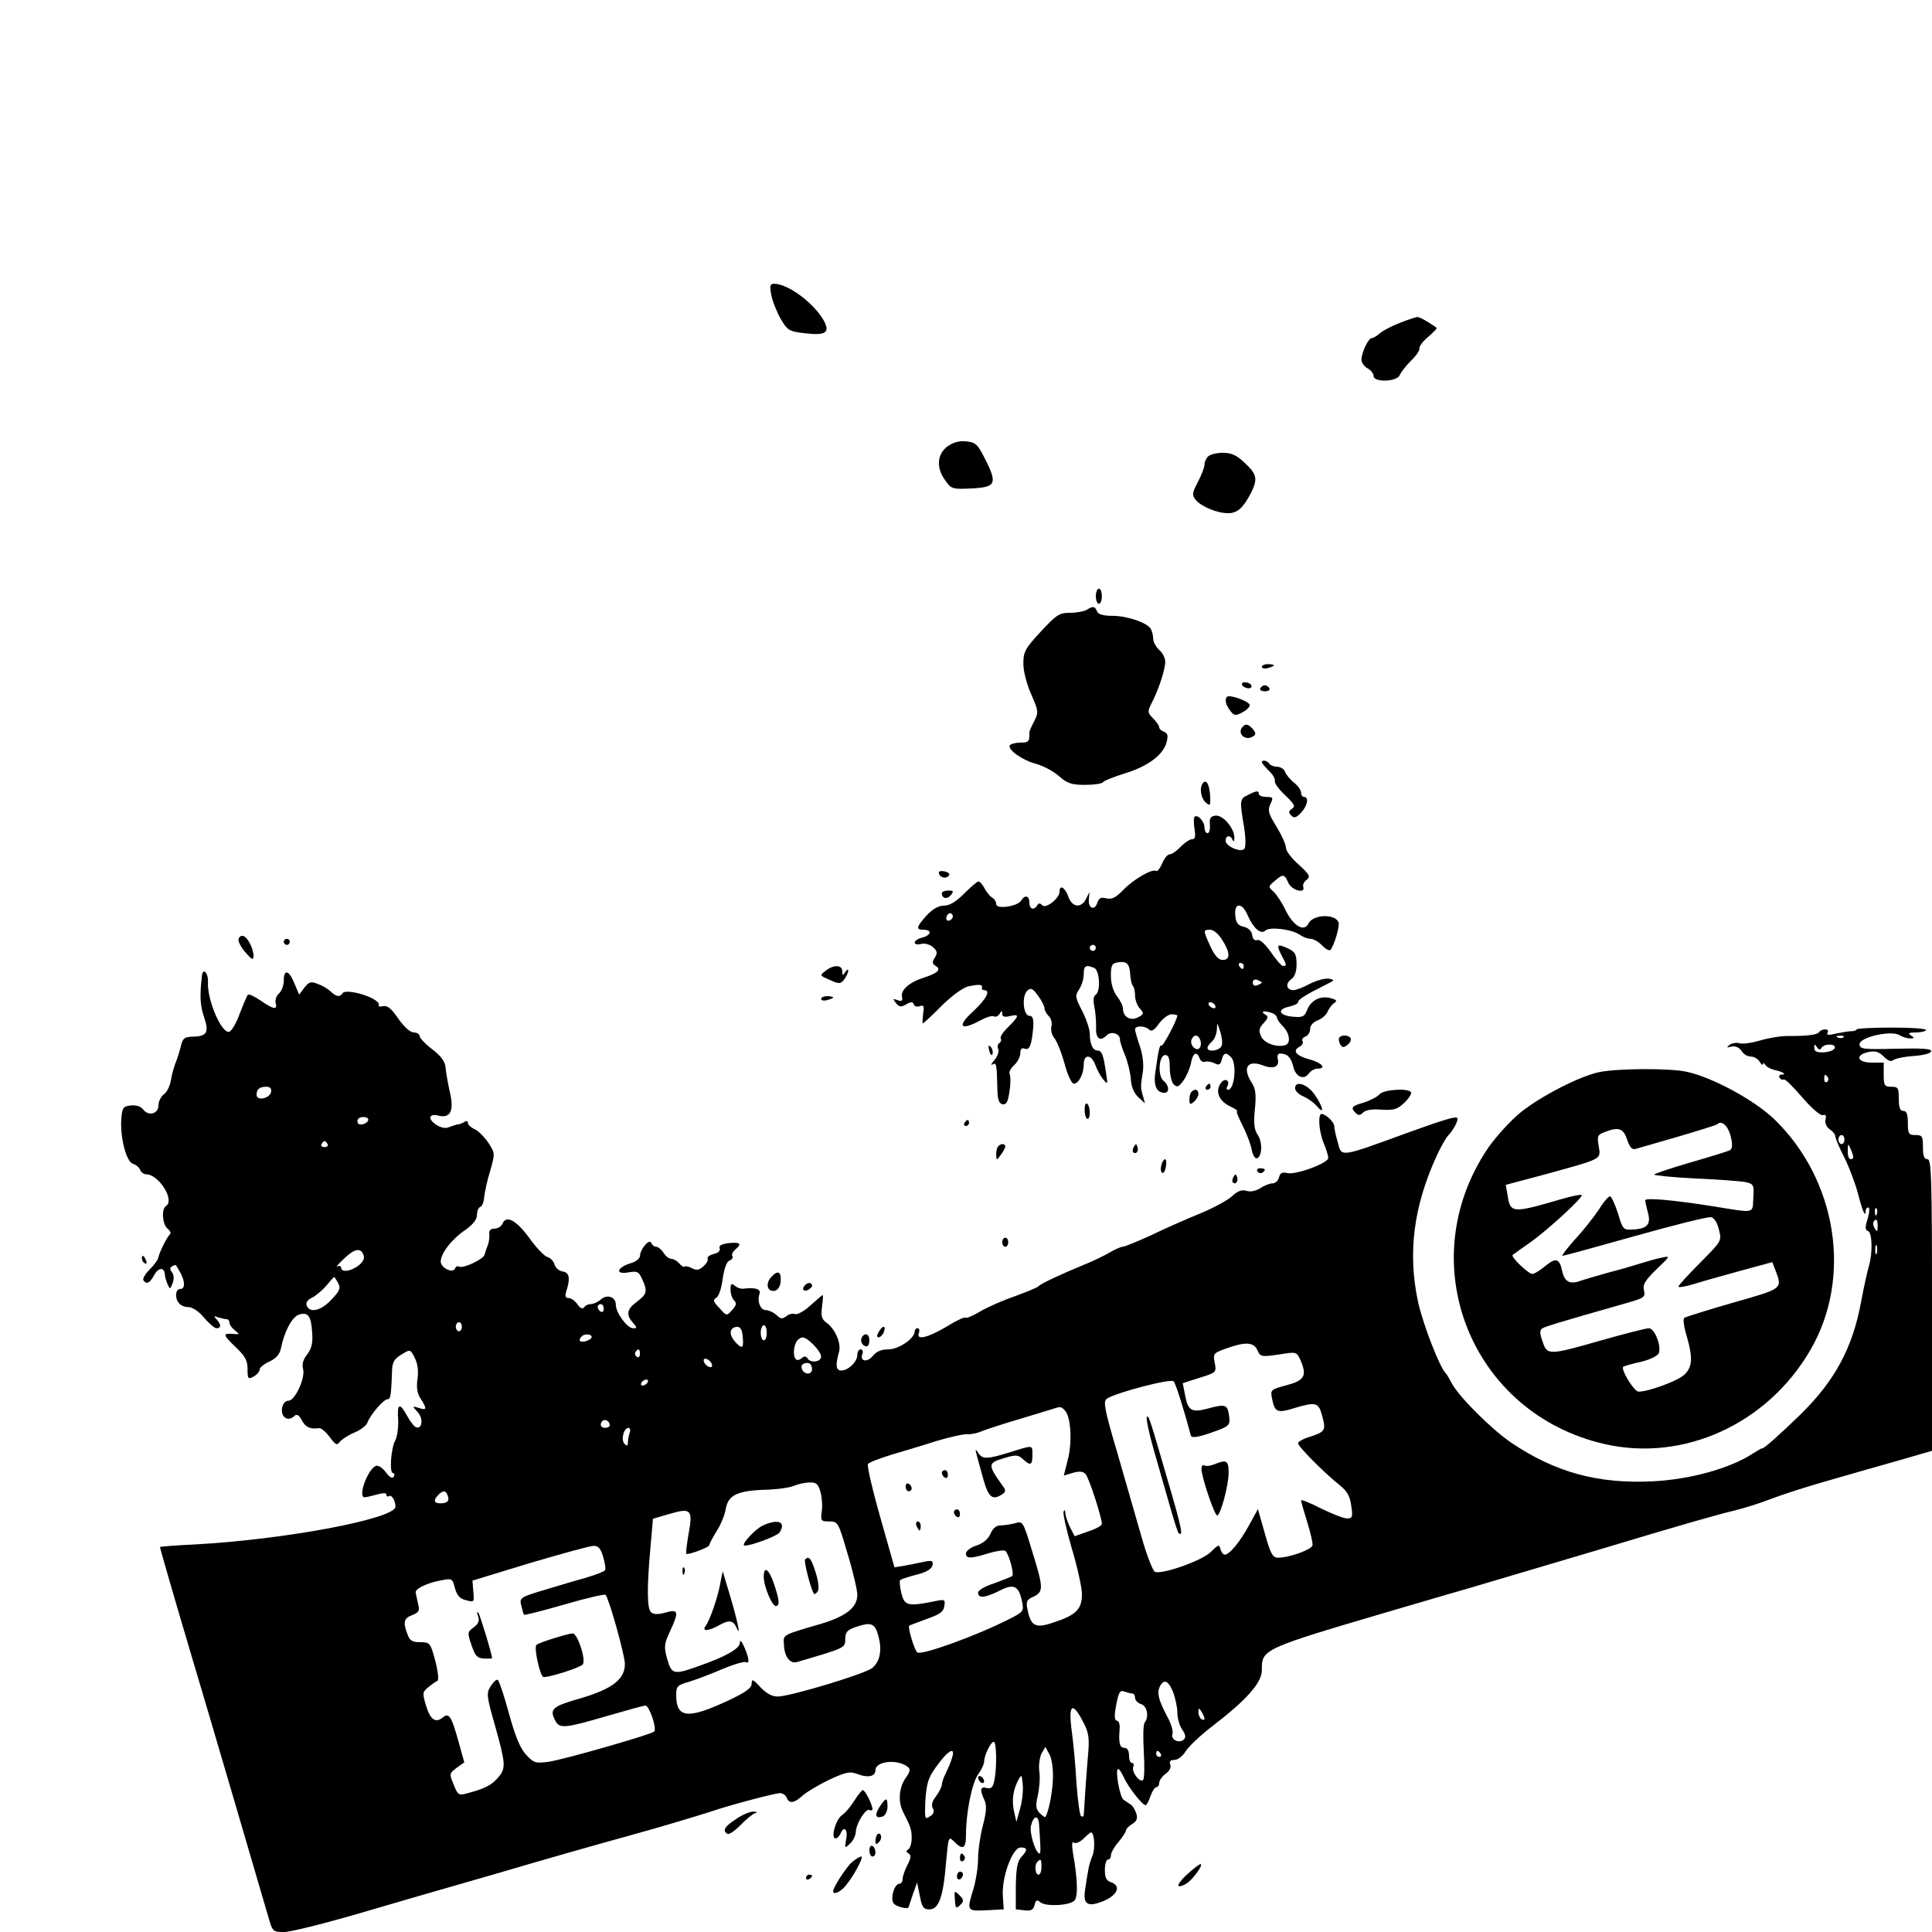
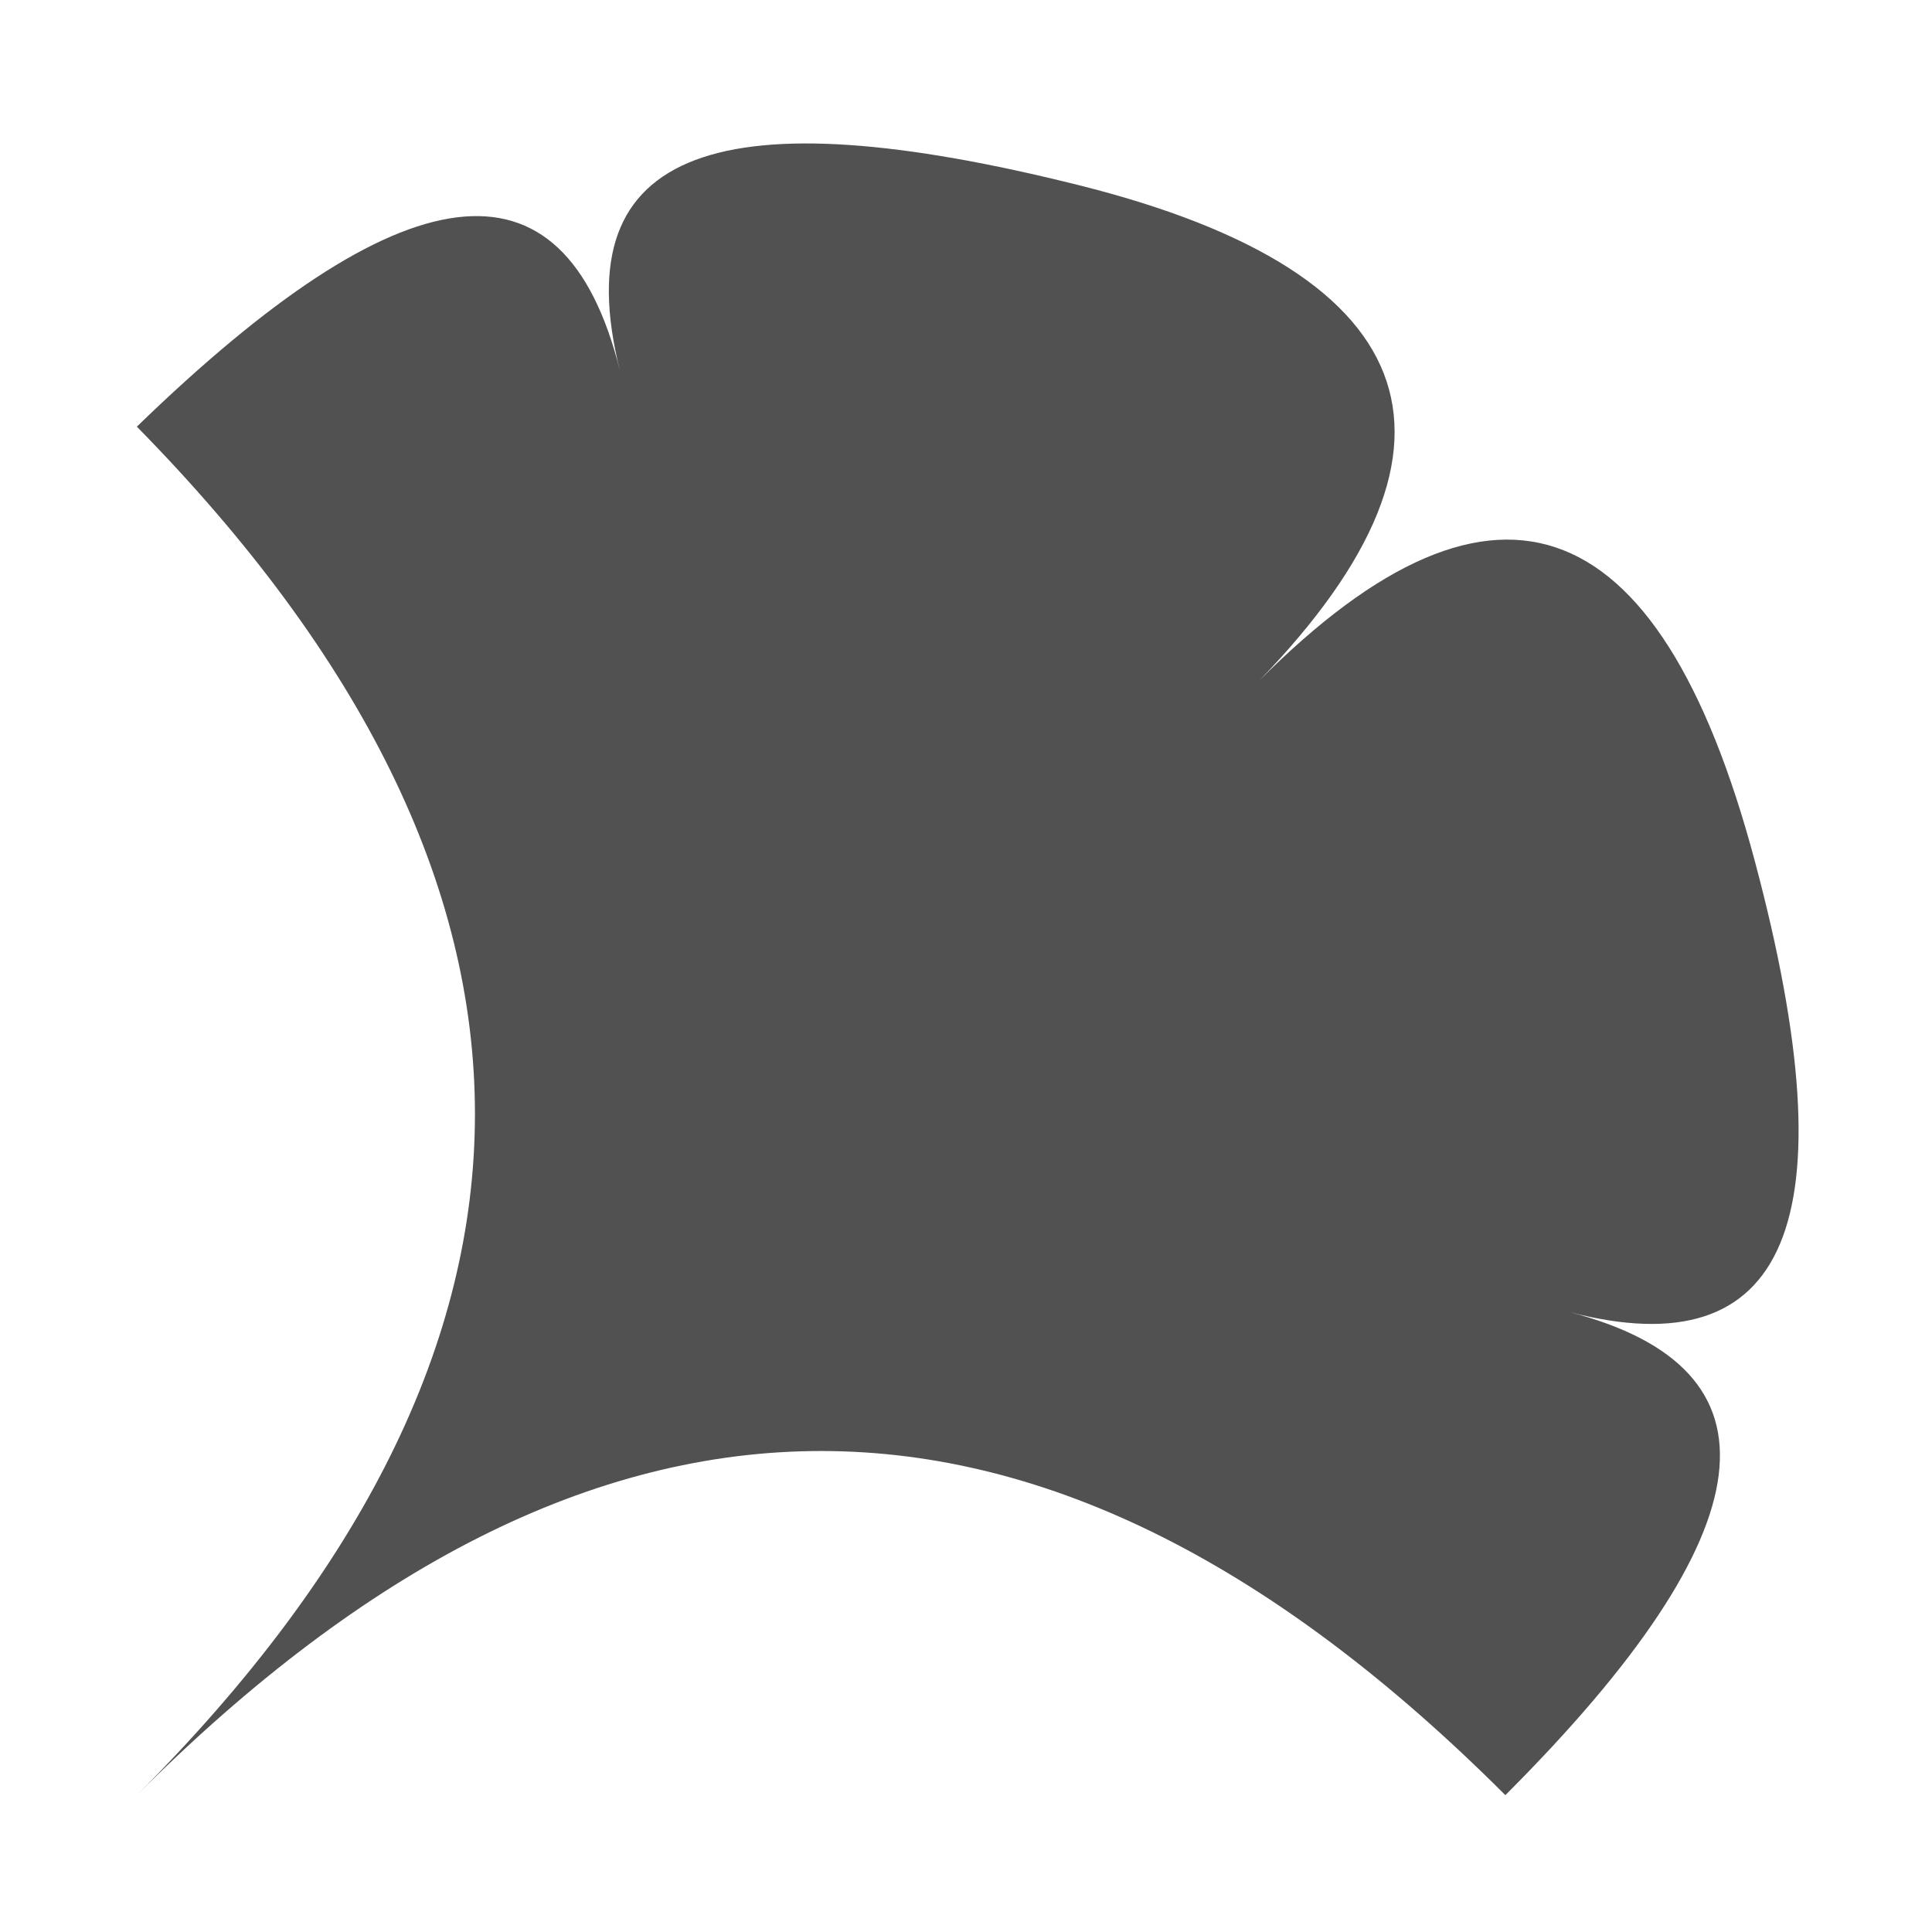
- <svg xmlns="http://www.w3.org/2000/svg" version="1.0" width="640pt" height="640pt" viewBox="0 0 640 640" preserveAspectRatio="xMidYMid meet">
-   <g transform="translate(0,640) scale(0.1,-0.1)" fill="#000000" stroke="none">
-     <path d="M2555 5423 c4 -21 18 -56 31 -79 23 -39 28 -42 81 -48 67 -8 83 2 63 40 -32 59 -119 124 -166 124 -13 0 -15 -7 -9 -37z" />
-     <path d="M4636 5330 c-26 -10 -56 -26 -65 -34 -10 -9 -22 -16 -27 -16 -11 0 -34 -48 -34 -72 0 -9 9 -22 20 -28 11 -6 20 -17 20 -25 0 -23 79 -20 87 3 4 9 20 30 37 47 17 16 30 35 28 41 -1 7 12 24 29 38 17 15 30 28 28 30 -24 18 -56 36 -64 36 -5 -1 -32 -9 -59 -20z" />
-     <path d="M3137 4920 c-33 -26 -36 -70 -6 -111 20 -29 24 -30 87 -27 81 4 87 15 45 98 -25 50 -32 55 -64 58 -24 2 -43 -4 -62 -18z" />
-     <path d="M4002 4888 c-7 -7 -12 -19 -12 -27 0 -9 -10 -35 -22 -58 -19 -36 -20 -43 -7 -59 18 -22 71 -44 107 -44 31 0 50 17 76 67 23 46 20 62 -20 99 -27 26 -44 34 -73 34 -20 0 -42 -5 -49 -12z" />
-     <path d="M3630 4425 c0 -14 5 -25 10 -25 6 0 10 11 10 25 0 14 -4 25 -10 25 -5 0 -10 -11 -10 -25z" />
-     <path d="M3600 4380 c-8 -5 -33 -10 -55 -10 -36 0 -45 -6 -97 -62 -52 -56 -58 -67 -58 -106 0 -26 11 -68 26 -102 24 -55 25 -59 10 -89 -9 -17 -16 -33 -16 -36 1 -31 -2 -35 -29 -35 -17 0 -32 -4 -36 -9 -8 -14 42 -50 89 -62 22 -6 56 -24 74 -40 27 -24 41 -29 87 -29 29 0 56 4 59 9 3 5 37 18 75 30 75 23 126 62 136 104 5 20 3 28 -9 33 -9 3 -16 10 -16 15 0 5 -9 18 -20 29 -19 19 -19 23 -6 49 23 43 46 113 46 139 0 12 -9 30 -20 39 -11 10 -20 27 -20 38 0 11 -4 25 -8 32 -13 21 -79 43 -127 43 -31 0 -47 5 -51 15 -7 17 -13 18 -34 5z" />
-     <path d="M4180 4191 c0 -5 9 -7 20 -4 11 3 20 7 20 9 0 2 -9 4 -20 4 -11 0 -20 -4 -20 -9z" />
-     <path d="M4115 4130 c3 -5 13 -10 21 -10 8 0 12 5 9 10 -3 6 -13 10 -21 10 -8 0 -12 -4 -9 -10z" />
-     <path d="M4175 4120 c-3 -5 3 -10 15 -10 12 0 18 5 15 10 -3 6 -10 10 -15 10 -5 0 -12 -4 -15 -10z" />
-     <path d="M4065 4092 c-9 -9 -5 -26 10 -46 13 -17 18 -18 40 -6 14 7 25 18 25 24 0 12 -66 36 -75 28z" />
-     <path d="M4117 3993 c-21 -21 7 -49 33 -33 11 7 11 11 1 24 -15 17 -24 20 -34 9z" />
-     <path d="M4180 3875 c0 -3 11 -16 23 -28 13 -12 22 -27 20 -34 -2 -6 13 -28 34 -47 31 -30 35 -37 23 -45 -12 -8 -12 -13 -2 -23 9 -9 16 -7 32 10 21 22 27 52 10 52 -5 0 -10 6 -10 14 0 8 -10 23 -23 33 -13 10 -26 26 -30 36 -3 9 -15 17 -26 17 -11 0 -23 5 -26 10 -7 11 -25 14 -25 5z" />
-     <path d="M3985 3806 c-13 -15 -7 -52 11 -66 12 -10 14 -8 13 16 -1 42 -12 65 -24 50z" />
-     <path d="M4133 3766 c-26 -12 -27 -17 -12 -105 6 -37 6 -68 1 -73 -13 -13 -62 9 -62 27 0 18 16 20 23 3 3 -8 6 -5 6 5 2 31 -38 79 -63 75 -16 -2 -20 -9 -18 -30 1 -16 -2 -28 -8 -28 -5 0 -10 8 -10 19 0 20 -23 45 -33 35 -3 -3 -3 -21 0 -40 4 -25 2 -34 -8 -34 -8 0 -25 -12 -38 -25 -13 -14 -29 -25 -36 -25 -7 0 -18 -13 -25 -30 -7 -16 -16 -28 -20 -25 -13 8 -74 -27 -108 -62 -26 -27 -39 -33 -57 -29 -18 5 -25 1 -30 -15 -9 -27 -31 -18 -28 12 l2 24 -11 -22 c-16 -33 -47 -29 -59 7 -11 30 -29 41 -29 17 0 -23 -45 -58 -57 -46 -8 8 -13 8 -17 0 -11 -18 -26 -13 -26 9 0 23 -15 27 -27 7 -12 -20 -83 -30 -83 -12 0 8 -6 18 -14 22 -7 4 -18 18 -25 31 -6 12 -15 22 -20 22 -4 0 -25 -18 -47 -40 -27 -27 -48 -40 -67 -40 -18 0 -37 -11 -57 -32 -35 -39 -37 -48 -10 -48 28 0 25 -18 -5 -26 -14 -3 -25 -11 -25 -16 0 -6 9 -8 21 -5 11 3 29 -1 39 -10 15 -13 16 -20 7 -35 -10 -15 -9 -21 3 -28 19 -12 6 -24 -41 -39 -47 -15 -76 -41 -71 -63 3 -14 -1 -16 -15 -11 -16 6 -16 5 -5 -10 11 -13 17 -14 34 -4 16 9 22 9 25 0 2 -7 11 -9 20 -6 13 5 15 0 11 -25 -2 -18 -3 -32 -1 -32 2 0 31 26 63 59 36 35 72 61 90 64 34 7 46 6 43 -5 -2 -5 2 -8 7 -8 23 0 7 -30 -37 -71 -54 -49 -42 -65 23 -30 20 11 41 18 47 14 5 -3 13 1 18 8 7 12 9 12 9 0 0 -9 8 -11 25 -7 33 8 32 1 -5 -36 -17 -16 -28 -33 -25 -38 3 -5 1 -11 -4 -15 -6 -3 -8 -12 -4 -21 3 -8 -3 -24 -13 -36 -11 -12 -13 -18 -6 -14 13 8 14 0 16 -84 1 -33 5 -45 17 -48 13 -2 18 8 23 42 4 25 4 51 1 57 -4 6 2 19 14 30 12 11 21 29 21 40 0 15 5 19 15 15 16 -6 23 14 28 74 1 25 -2 35 -13 35 -21 0 -26 68 -6 84 11 10 18 6 35 -18 12 -16 21 -34 21 -41 0 -6 6 -18 14 -26 8 -7 12 -23 9 -34 -3 -11 1 -28 9 -38 8 -9 24 -47 34 -84 10 -38 24 -68 31 -68 16 0 33 32 33 64 0 35 25 34 38 -1 6 -16 17 -37 26 -48 16 -19 16 -18 10 20 -9 62 -14 75 -29 75 -15 0 -25 22 -25 56 0 14 -11 47 -25 75 -24 46 -24 51 -10 72 8 12 15 34 15 49 0 29 6 33 34 22 19 -7 23 -79 5 -90 -7 -4 -8 -18 -4 -38 4 -17 6 -48 6 -68 -2 -39 13 -50 36 -27 14 14 43 5 43 -14 0 -8 8 -32 17 -53 9 -22 17 -56 19 -78 1 -25 10 -46 24 -60 l23 -21 -7 25 c-8 28 -8 31 0 81 3 22 0 54 -10 83 -9 26 -16 51 -16 56 0 13 33 13 47 -1 7 -7 17 -2 32 20 13 17 31 31 42 31 10 0 19 -2 19 -4 0 -14 -48 -105 -53 -100 -5 6 -10 -16 -21 -97 -4 -37 7 -59 31 -59 18 0 16 25 -3 40 -20 17 -15 85 6 85 11 0 15 -11 15 -42 0 -23 6 -48 13 -55 11 -11 16 -9 32 12 10 14 21 39 25 57 6 35 19 43 29 17 3 -9 12 -14 19 -11 6 2 20 0 30 -5 15 -8 20 -5 24 11 6 24 14 26 31 9 20 -20 12 -108 -10 -108 -5 0 -6 5 -3 10 12 20 -7 32 -21 12 -19 -27 -7 -58 29 -76 18 -9 29 -16 25 -16 -4 0 4 -21 17 -46 13 -25 27 -61 31 -80 3 -19 11 -33 18 -31 17 6 19 54 2 78 -11 17 -14 37 -9 85 5 49 2 69 -11 88 -31 49 -14 76 37 57 35 -14 56 -5 50 20 -3 12 0 19 8 19 23 0 36 -13 43 -43 8 -34 34 -46 51 -24 7 10 20 17 29 17 31 0 16 19 -24 30 -46 12 -60 29 -36 42 9 5 14 13 11 19 -4 5 1 12 9 15 9 3 16 15 16 25 0 12 10 23 25 29 14 5 28 18 32 27 4 10 13 23 21 29 13 9 11 12 -12 18 -33 8 -64 -8 -76 -40 -9 -22 -15 -25 -47 -22 -46 4 -54 24 -14 33 17 4 31 10 31 15 0 9 24 24 90 57 32 16 33 17 12 21 -13 2 -41 -6 -63 -17 -22 -12 -46 -21 -54 -21 -23 0 -28 21 -9 35 13 9 19 25 19 51 0 33 -5 41 -28 52 -36 17 -40 13 -22 -22 18 -33 18 -36 5 -36 -5 0 -23 21 -40 46 -19 27 -37 43 -45 40 -9 -3 -15 3 -17 17 -2 13 -12 23 -28 27 -19 4 -26 13 -28 38 -4 43 23 43 41 0 18 -42 44 -65 58 -51 14 14 87 5 114 -13 11 -8 27 -14 37 -14 9 0 26 -10 38 -22 11 -12 23 -18 27 -15 12 13 32 79 27 92 -12 29 -86 26 -100 -5 -14 -28 -49 -8 -75 44 -12 26 -31 54 -41 63 -17 15 -17 17 4 34 28 25 33 24 46 -6 12 -25 58 -37 49 -12 -2 6 3 17 12 23 13 10 9 17 -27 50 -23 20 -42 45 -42 55 0 11 -14 42 -31 70 -27 43 -30 54 -21 75 11 22 9 24 -13 24 -14 0 -25 5 -25 10 0 12 -8 11 -37 -4z m-978 -407 c-10 -15 -25 -10 -19 6 4 8 10 12 15 9 5 -3 7 -10 4 -15z m894 -73 c27 -42 27 -66 1 -66 -13 0 -26 14 -40 44 -25 55 -25 56 -1 56 11 0 28 -14 40 -34z m-419 -26 c0 -5 -4 -10 -10 -10 -5 0 -10 5 -10 10 0 6 5 10 10 10 6 0 10 -4 10 -10z m114 -88 c1 -17 5 -34 9 -38 4 -4 7 -19 7 -32 0 -14 7 -33 16 -43 14 -16 14 -18 -6 -29 -25 -13 -50 1 -50 29 0 9 -9 27 -20 41 -12 16 -20 41 -20 67 0 35 3 42 23 45 29 5 39 -4 41 -40z m376 28 c0 -5 -2 -10 -4 -10 -3 0 -8 5 -11 10 -3 6 -1 10 4 10 6 0 11 -4 11 -10z m60 -55 c0 -2 -7 -5 -15 -9 -9 -3 -15 0 -15 9 0 9 6 12 15 9 8 -4 15 -7 15 -9z m-155 -75 c3 -5 2 -10 -4 -10 -5 0 -13 5 -16 10 -3 6 -2 10 4 10 5 0 13 -4 16 -10z m189 -26 c9 -3 16 -10 16 -15 0 -5 9 -18 20 -29 22 -22 27 -56 8 -62 -27 -9 -70 6 -80 28 -9 19 -8 28 8 45 16 17 16 22 4 29 -17 11 0 13 24 4z m-167 -108 c-7 -17 -47 -23 -47 -7 0 5 7 14 15 21 8 7 15 24 16 39 1 25 1 25 11 -6 6 -18 8 -39 5 -47z m-71 19 c3 -8 3 -19 -1 -25 -10 -16 -35 7 -28 26 7 18 22 18 29 -1z" />
-     <path d="M3110 3510 c0 -15 21 -23 32 -12 6 6 2 11 -11 15 -12 3 -21 1 -21 -3z" />
-     <path d="M3120 3441 c0 -18 18 -21 30 -6 10 13 9 15 -9 15 -11 0 -21 -4 -21 -9z" />
-     <path d="M790 3286 c0 -8 11 -28 25 -43 19 -22 24 -24 25 -11 0 27 -22 68 -37 68 -7 0 -13 -6 -13 -14z" />
-     <path d="M940 3280 c0 -5 5 -10 10 -10 6 0 10 5 10 10 0 6 -4 10 -10 10 -5 0 -10 -4 -10 -10z" />
-     <path d="M2736 3185 c-22 -17 -22 -16 19 -34 25 -11 31 -10 42 5 7 10 13 23 13 28 0 6 -5 4 -10 -4 -8 -13 -10 -12 -10 3 0 21 -28 22 -54 2z" />
-     <path d="M669 3168 c-8 -68 -6 -99 7 -137 17 -51 10 -64 -37 -65 -29 -1 -34 -5 -41 -36 -5 -19 -13 -44 -18 -55 -4 -11 -11 -35 -14 -54 -3 -19 -14 -40 -23 -46 -10 -7 -18 -24 -18 -36 0 -29 -33 -38 -51 -14 -8 10 -23 15 -41 13 -25 -3 -28 -7 -31 -43 -5 -60 16 -143 38 -150 10 -3 21 -12 24 -20 3 -8 12 -15 20 -15 42 0 96 -86 66 -105 -16 -10 -12 -61 5 -75 9 -7 12 -16 8 -19 -9 -7 -35 -59 -39 -78 -1 -7 -14 -24 -28 -38 -15 -15 -24 -31 -21 -36 10 -15 21 -10 35 16 14 26 34 29 36 4 0 -8 5 -23 9 -33 8 -18 9 -18 17 4 5 14 4 27 -2 35 -8 10 -8 15 0 20 6 4 12 5 13 4 1 -2 8 -14 15 -26 16 -30 15 -53 -1 -53 -16 0 -19 -30 -4 -47 5 -7 19 -13 31 -13 13 0 35 -14 52 -35 16 -19 35 -35 41 -35 16 0 16 12 1 29 -11 11 -10 13 5 7 10 -3 23 -6 28 -6 5 0 9 -5 9 -11 0 -7 8 -18 18 -26 16 -13 16 -14 -3 -12 -38 3 -38 -1 3 -41 34 -32 42 -46 42 -75 0 -33 2 -35 20 -25 11 6 20 16 20 23 0 7 15 19 33 27 22 10 34 24 38 45 11 55 37 103 59 110 30 10 41 -4 44 -59 3 -35 -2 -53 -16 -72 -14 -17 -18 -33 -14 -49 8 -30 -27 -105 -48 -105 -17 0 -27 -25 -20 -45 7 -17 25 -20 40 -5 7 7 15 2 24 -15 12 -23 27 -30 57 -26 7 1 22 -12 35 -29 19 -26 24 -29 33 -17 6 8 27 22 48 31 20 8 40 23 44 33 9 26 54 78 67 78 10 0 12 14 15 100 1 23 9 35 31 48 29 18 29 18 44 -11 9 -18 13 -43 9 -70 -4 -29 -1 -49 11 -66 21 -33 20 -39 -6 -30 -23 7 -23 6 -4 -14 19 -22 15 -57 -6 -50 -6 2 -20 20 -30 39 -24 44 -33 40 -29 -15 1 -25 -3 -54 -9 -66 -15 -27 -21 -110 -8 -110 5 0 6 -5 2 -12 -5 -7 -13 -2 -26 15 -11 15 -25 24 -33 21 -27 -11 -61 -104 -37 -104 4 0 22 4 40 9 21 6 32 6 32 0 0 -6 4 -8 9 -5 8 6 21 -15 21 -35 0 -40 -366 -109 -662 -125 -65 -3 -118 -7 -118 -9 0 -4 52 -184 100 -345 69 -231 205 -696 258 -877 15 -52 15 -53 54 -53 21 0 136 29 256 64 119 35 226 66 237 69 11 3 108 31 215 62 173 51 293 85 455 130 70 19 214 62 250 74 61 21 212 61 229 61 9 0 19 -7 22 -15 8 -21 25 -19 54 8 14 12 53 35 88 52 55 25 67 28 93 18 34 -13 59 -8 59 13 0 30 73 38 107 11 10 -7 8 -16 -7 -37 -22 -31 -26 -79 -8 -113 25 -49 28 -58 28 -86 0 -17 -5 -33 -11 -37 -8 -5 -8 -9 1 -14 9 -6 8 -15 -4 -38 -9 -17 -16 -38 -16 -47 0 -8 -5 -15 -10 -15 -18 0 -32 -51 -19 -66 9 -11 49 -20 49 -11 0 1 7 20 14 42 l14 39 9 -44 c7 -38 12 -45 32 -45 31 0 46 42 55 157 8 85 8 86 27 67 29 -29 39 -23 39 24 0 73 20 171 40 199 11 15 20 34 20 42 0 21 22 66 32 66 9 0 11 -83 2 -128 -5 -23 -10 -28 -25 -25 -22 6 -24 -5 -8 -40 8 -17 7 -38 -5 -84 -9 -34 -16 -83 -16 -110 0 -28 -7 -72 -15 -99 -23 -75 -23 -75 43 -72 l57 3 -3 45 c-4 62 32 160 59 160 23 0 24 -8 2 -32 -13 -14 -17 -38 -18 -96 l0 -77 28 -3 c22 -3 30 1 34 17 4 18 8 19 20 9 18 -14 92 -11 111 5 14 11 12 72 -4 161 -4 27 -3 37 4 32 6 -4 20 2 32 14 11 11 22 20 24 20 11 0 15 -52 5 -77 -6 -15 -13 -37 -14 -48 -2 -11 -7 -39 -10 -62 -9 -53 8 -63 66 -38 43 20 52 49 19 60 -15 5 -20 15 -20 41 0 19 5 34 10 34 6 0 10 6 10 14 0 8 11 28 25 44 14 17 25 34 25 39 0 4 9 14 21 21 15 9 18 19 13 35 -4 12 -12 25 -18 29 -6 4 -17 11 -24 16 -13 9 -29 102 -18 102 4 0 12 -13 19 -28 13 -30 61 -92 72 -92 3 0 11 14 16 30 6 17 15 30 20 30 5 0 9 6 9 14 0 8 10 22 21 30 13 9 19 21 16 30 -5 11 0 16 13 16 12 0 28 13 38 29 10 16 49 53 87 82 115 88 165 145 165 186 0 71 -2 70 450 203 96 28 204 60 240 70 60 18 290 86 435 129 265 80 389 115 440 127 33 8 87 25 120 38 33 13 119 41 190 61 72 21 178 51 238 68 l107 31 0 483 c0 423 -2 483 -15 483 -11 0 -15 11 -15 40 0 36 -2 40 -25 40 -22 0 -25 4 -25 40 0 29 -4 40 -15 40 -11 0 -15 11 -15 40 0 36 -2 40 -25 40 -22 0 -25 4 -25 40 l0 40 -40 0 c-48 0 -56 25 -11 35 23 5 35 1 51 -15 15 -15 25 -18 33 -11 7 5 37 11 67 13 30 2 55 8 57 15 3 9 -26 11 -116 9 -110 -3 -121 -1 -121 15 0 23 104 47 132 30 10 -6 26 -11 35 -11 15 0 16 2 3 10 -11 7 -7 10 18 10 17 0 32 4 32 8 0 5 -52 8 -115 8 -63 0 -115 -3 -115 -6 0 -3 -8 -6 -17 -6 -10 0 -33 -4 -52 -8 -24 -6 -31 -5 -27 3 4 6 1 11 -8 11 -8 0 -17 -4 -20 -9 -6 -9 -38 -13 -101 -13 -22 1 -64 -6 -92 -14 -29 -9 -61 -13 -70 -10 -10 3 -25 1 -33 -5 -12 -9 -11 -10 6 -6 13 3 25 -3 33 -14 6 -11 20 -19 31 -19 10 0 24 -8 29 -17 6 -10 11 -13 11 -8 0 6 4 4 8 -3 5 -7 19 -14 32 -17 26 -5 40 -15 21 -15 -7 0 -9 -5 -6 -10 4 -6 10 -8 14 -6 4 3 31 -24 61 -59 32 -37 61 -62 69 -59 9 3 12 -2 8 -15 -2 -11 3 -24 14 -32 11 -7 19 -18 19 -24 0 -6 13 -37 29 -68 16 -32 36 -85 45 -118 15 -59 26 -85 26 -61 0 7 4 12 9 12 5 0 4 -16 -2 -37 -9 -28 -9 -37 1 -41 14 -4 16 -72 3 -116 -5 -17 -17 -70 -26 -119 -28 -152 -87 -261 -200 -372 -70 -68 -124 -116 -128 -113 -1 1 -15 -7 -32 -18 -74 -48 -206 -85 -330 -91 -181 -9 -322 29 -469 128 -66 45 -174 153 -197 197 -8 15 -16 29 -19 32 -20 18 -75 160 -92 235 -36 165 -15 322 63 490 13 28 29 56 36 63 18 19 36 53 30 59 -6 5 -44 -6 -152 -45 -242 -88 -230 -87 -244 -34 -6 20 -11 43 -11 51 0 14 -28 40 -42 41 -13 0 -9 -59 7 -97 8 -19 15 -41 15 -49 0 -17 -108 -57 -136 -50 -16 4 -23 1 -27 -14 -3 -11 -12 -20 -21 -20 -9 0 -28 -7 -41 -16 -15 -9 -32 -13 -45 -9 -16 5 -30 0 -48 -17 -15 -14 -63 -40 -107 -58 -44 -18 -117 -50 -162 -72 -46 -21 -88 -38 -94 -38 -6 0 -26 -9 -43 -19 -17 -10 -56 -29 -86 -41 -71 -29 -144 -63 -150 -71 -3 -4 -38 -18 -78 -33 -41 -14 -93 -37 -116 -51 -24 -14 -45 -23 -48 -20 -3 3 -31 -10 -63 -30 -63 -37 -101 -46 -91 -20 3 8 1 15 -4 15 -6 0 -10 -5 -10 -10 0 -24 -53 -60 -87 -60 -24 0 -40 -7 -52 -22 -19 -23 -44 -17 -34 7 3 8 0 15 -6 15 -6 0 -11 -8 -11 -18 0 -23 -30 -52 -53 -52 -18 0 -20 18 -8 60 9 29 -12 78 -42 99 -15 11 -18 22 -14 52 3 22 4 39 2 39 -1 0 -19 -15 -40 -34 -20 -19 -44 -32 -51 -29 -8 3 -21 0 -29 -7 -13 -10 -19 -10 -33 4 -10 9 -26 16 -35 16 -18 0 -30 30 -21 54 6 16 -15 22 -54 17 -8 -1 -20 3 -28 10 -11 9 -14 7 -14 -13 0 -13 5 -29 12 -36 9 -9 7 -16 -7 -32 -18 -20 -18 -20 -42 7 -21 22 -22 27 -10 34 8 5 17 31 21 63 5 34 13 56 22 60 9 3 13 10 10 15 -3 5 1 14 9 21 24 20 18 26 -21 22 -24 -3 -34 -9 -30 -17 3 -8 -5 -16 -20 -19 -14 -4 -22 -10 -20 -15 3 -5 -3 -16 -13 -25 -15 -14 -24 -15 -39 -7 -11 6 -22 8 -24 5 -3 -2 -11 2 -18 11 -7 8 -19 15 -26 15 -8 0 -19 9 -26 20 -7 11 -18 20 -25 20 -6 0 -13 6 -16 13 -6 15 -36 -21 -37 -43 0 -9 -14 -20 -32 -25 -45 -14 -51 -38 -7 -30 30 5 35 3 46 -22 19 -40 16 -50 -17 -75 -34 -25 -37 -43 -13 -70 14 -16 14 -18 0 -18 -19 0 -57 51 -57 78 0 26 -29 36 -50 17 -9 -8 -24 -15 -33 -15 -9 0 -19 -5 -22 -11 -5 -6 -13 -3 -22 10 -8 12 -21 21 -29 21 -11 0 -13 6 -8 23 14 42 10 62 -12 65 -12 2 -24 12 -27 23 -3 11 -14 23 -24 25 -10 3 -38 32 -61 65 -44 59 -76 75 -88 44 -4 -8 -15 -15 -26 -15 -12 0 -19 -6 -17 -17 1 -10 -1 -27 -5 -38 -5 -11 -9 -25 -11 -32 -5 -15 -71 -46 -84 -39 -5 3 -11 1 -13 -5 -6 -19 -48 0 -48 22 0 27 36 74 82 105 25 18 38 34 38 50 0 12 5 24 11 26 6 2 12 17 13 33 2 17 10 56 20 87 16 57 16 58 -6 92 -13 19 -33 40 -45 45 -13 6 -23 15 -23 21 0 7 -5 8 -12 3 -7 -4 -17 -8 -23 -8 -5 -1 -18 -5 -28 -9 -11 -5 -26 -2 -42 8 -30 20 -24 39 9 30 38 -9 51 17 36 79 -6 28 -13 65 -14 81 -2 20 -15 38 -44 60 -23 17 -41 37 -42 44 0 6 -9 12 -20 12 -11 0 -31 18 -51 46 -23 34 -36 44 -50 41 -11 -3 -17 -1 -14 4 3 4 -7 14 -22 22 -39 19 -91 28 -98 17 -9 -14 -21 -12 -39 5 -8 8 -27 20 -42 25 -24 10 -30 8 -46 -12 l-17 -23 -16 38 c-18 44 -35 48 -35 8 0 -16 -7 -34 -16 -42 -8 -7 -13 -21 -11 -31 7 -24 -5 -23 -49 7 -20 14 -40 23 -43 20 -3 -4 -15 -32 -27 -63 -11 -31 -27 -58 -35 -60 -26 -5 -74 108 -70 166 1 29 -17 48 -20 20z m5438 -204 c-3 -3 -12 -4 -19 -1 -8 3 -5 6 6 6 11 1 17 -2 13 -5z m-73 -35 c10 15 49 14 44 -1 -3 -7 -19 -13 -36 -14 -24 -1 -32 3 -32 15 0 13 2 13 9 2 6 -9 11 -10 15 -2z m21 -98 c3 -5 2 -12 -3 -15 -5 -3 -9 1 -9 9 0 17 3 19 12 6z m-5157 -48 c-4 -22 -48 -31 -48 -10 0 19 10 27 32 27 13 0 18 -6 16 -17z m322 -92 c0 -12 -28 -22 -34 -12 -3 5 -3 11 1 15 9 9 33 7 33 -3z m4890 -66 c0 -8 -4 -15 -10 -15 -5 0 -10 7 -10 15 0 8 5 15 10 15 6 0 10 -7 10 -15z m-5025 -15 c3 -5 -1 -10 -10 -10 -9 0 -13 5 -10 10 3 6 8 10 10 10 2 0 7 -4 10 -10z m5054 -42 c1 -5 -3 -8 -9 -8 -5 0 -10 12 -9 28 0 24 1 25 9 7 5 -11 9 -23 9 -27z m78 -190 c-3 -8 -6 -5 -6 6 -1 11 2 17 5 13 3 -3 4 -12 1 -19z m3 -40 c0 -18 -2 -20 -9 -8 -6 8 -7 18 -5 22 9 14 14 9 14 -14z m-3 -90 c-3 -7 -5 -2 -5 12 0 14 2 19 5 13 2 -7 2 -19 0 -25z m-5013 -5 c5 -11 -1 -23 -16 -35 -26 -20 -58 -24 -58 -7 0 5 -6 7 -12 4 -7 -4 2 7 20 24 36 35 57 39 66 14z m-84 -93 c9 -17 6 -26 -22 -55 -34 -37 -72 -46 -82 -20 -4 10 3 19 17 26 13 6 34 24 48 40 13 16 25 29 26 29 1 0 7 -9 13 -20z m880 -86 c0 -8 -4 -12 -10 -9 -5 3 -10 10 -10 16 0 5 5 9 10 9 6 0 10 -7 10 -16z m-470 -59 c0 -8 -4 -15 -10 -15 -5 0 -10 7 -10 15 0 8 5 15 10 15 6 0 10 -7 10 -15z m930 -30 c4 -40 0 -45 -20 -25 -23 23 -26 46 -7 53 16 6 25 -3 27 -28z m80 10 c0 -14 -4 -25 -10 -25 -5 0 -10 11 -10 25 0 14 5 25 10 25 6 0 10 -11 10 -25z m-580 -14 c0 -5 -9 -11 -20 -14 -20 -5 -26 3 -13 16 9 10 33 8 33 -2z m760 -65 c0 -18 -35 -22 -45 -6 -5 8 -11 8 -19 1 -7 -6 -16 -8 -19 -4 -13 12 -7 56 9 67 13 10 21 7 45 -15 16 -15 29 -34 29 -43z m1445 22 c10 -24 13 -24 91 -12 38 6 41 4 53 -24 21 -50 12 -65 -48 -81 -52 -14 -53 -15 -47 -45 9 -44 17 -48 72 -31 74 22 82 20 94 -26 13 -47 10 -52 -42 -69 -21 -6 -38 -16 -38 -21 0 -11 89 -100 138 -139 24 -19 34 -36 38 -67 6 -38 4 -43 -14 -43 -11 0 -49 15 -86 33 -36 19 -66 30 -66 27 0 -4 9 -36 20 -71 11 -35 19 -70 18 -78 -3 -14 -76 -41 -114 -41 -18 0 -25 12 -44 80 l-23 81 -29 -53 c-30 -55 -65 -98 -81 -98 -5 0 -11 8 -14 18 -4 17 -7 16 -32 -9 -29 -29 -160 -75 -185 -66 -7 3 -27 54 -44 114 -17 59 -53 185 -80 278 -43 145 -48 172 -36 181 24 19 214 69 222 58 7 -7 37 -104 57 -180 3 -8 24 -5 67 10 60 21 63 24 60 52 -5 41 -11 44 -67 29 -59 -16 -70 -9 -80 47 l-7 36 56 18 c55 17 56 18 50 50 -6 30 -4 32 38 47 63 23 91 21 103 -5z m-2045 -14 c0 -8 -5 -12 -10 -9 -6 4 -8 11 -5 16 9 14 15 11 15 -7z m238 -33 c3 -8 -1 -12 -9 -9 -7 2 -15 10 -17 17 -3 8 1 12 9 9 7 -2 15 -10 17 -17z m332 -17 c0 -8 -6 -14 -14 -14 -18 0 -29 27 -13 33 16 6 27 -1 27 -19z m-545 -44 c-3 -5 -11 -10 -16 -10 -6 0 -7 5 -4 10 3 6 11 10 16 10 6 0 7 -4 4 -10z m1384 -94 c19 -23 23 -107 8 -162 l-13 -52 30 9 c21 6 34 5 42 -4 11 -11 54 -144 54 -165 0 -6 -20 -17 -45 -25 l-45 -16 -15 29 c-8 16 -15 37 -16 47 0 11 -3 13 -6 5 -2 -7 10 -61 27 -120 18 -59 33 -127 34 -150 1 -52 -18 -72 -95 -97 -59 -20 -74 -12 -85 42 -6 28 -3 34 20 44 33 16 33 29 -5 151 -30 99 -31 100 -57 92 -15 -4 -36 -7 -48 -7 -13 0 -25 -9 -33 -28 -8 -18 -25 -32 -47 -39 -19 -6 -34 -18 -34 -26 0 -18 15 -18 76 1 27 8 51 11 55 7 13 -15 29 -76 22 -83 -5 -3 -32 -14 -60 -24 -31 -10 -53 -23 -53 -31 0 -20 24 -17 72 7 47 24 63 16 74 -38 6 -30 4 -33 -44 -57 -106 -54 -288 -120 -303 -110 -9 5 -33 84 -27 89 2 1 28 11 58 22 43 15 56 24 58 42 4 23 2 24 -35 16 -85 -17 -97 -14 -107 27 -5 21 -7 40 -4 44 4 3 28 11 55 18 32 8 49 18 52 31 3 15 -1 17 -30 11 -19 -4 -48 -10 -65 -13 l-31 -5 -47 166 c-26 91 -44 170 -41 176 3 5 38 19 78 31 40 12 108 32 151 46 44 13 89 23 100 22 12 -1 32 3 46 9 14 6 72 25 130 42 58 18 110 33 115 35 18 6 22 5 34 -9z m-1509 -47 c0 -5 -7 -9 -15 -9 -15 0 -20 12 -9 23 8 8 24 -1 24 -14z m66 -25 c-3 -9 -6 -23 -6 -32 0 -12 -3 -13 -11 -5 -13 13 -3 53 13 53 5 0 7 -7 4 -16z m632 -197 c5 -18 7 -47 4 -65 -4 -30 -2 -32 25 -32 29 0 30 -2 61 -108 18 -59 32 -120 32 -135 0 -42 -37 -71 -120 -96 -133 -39 -125 -35 -123 -70 1 -38 20 -63 42 -57 161 47 161 47 161 76 0 22 6 30 31 39 55 19 67 15 79 -29 12 -46 6 -82 -20 -105 -21 -19 -270 -94 -313 -95 -20 0 -38 10 -58 31 -25 27 -29 28 -29 12 0 -15 -20 -29 -77 -56 -135 -63 -173 -59 -173 18 0 29 4 33 43 44 23 7 73 26 110 42 38 16 73 26 78 23 13 -8 10 16 -6 51 -8 19 -14 24 -14 13 -1 -20 -48 -46 -136 -77 -84 -30 -90 -28 -105 24 -11 40 -10 49 9 90 31 66 29 76 -15 63 -26 -7 -40 -6 -48 2 -13 13 -13 87 -1 217 l8 92 55 16 c71 21 78 14 63 -66 -6 -34 -9 -64 -8 -66 6 -5 77 21 77 29 0 5 11 25 24 46 13 20 27 53 30 73 8 46 38 61 131 64 39 1 81 7 95 13 14 6 37 11 52 11 22 1 29 -5 36 -32z m-1235 -11 c7 -18 -1 -26 -25 -26 -21 0 -23 11 -6 28 16 16 25 15 31 -2z m515 -203 c6 -20 9 -40 6 -45 -3 -4 -31 -15 -62 -24 -31 -9 -94 -27 -139 -41 -80 -24 -83 -26 -76 -52 3 -14 7 -28 9 -30 2 -2 62 13 134 34 72 21 133 35 136 32 11 -11 64 -200 64 -229 0 -50 -40 -82 -144 -113 -98 -28 -107 -36 -86 -76 14 -26 32 -24 169 16 65 19 123 35 129 35 13 0 39 -77 29 -86 -10 -10 -300 -93 -349 -100 -44 -6 -50 -4 -75 23 -20 22 -36 60 -57 137 -16 59 -33 109 -37 111 -4 3 -14 -6 -23 -20 -15 -23 -15 -31 14 -132 35 -125 36 -140 12 -169 -20 -25 -43 -38 -95 -52 -38 -11 -39 -11 -54 26 -15 36 -15 37 10 56 l25 18 -20 72 c-23 82 -31 94 -52 76 -24 -19 -41 -6 -55 41 -12 40 -12 44 8 60 12 10 25 19 30 21 5 2 2 31 -7 66 -16 60 -18 62 -50 62 -26 0 -35 5 -42 26 -16 40 -12 54 16 64 22 9 25 14 19 37 -3 15 -7 32 -8 37 -3 13 39 33 85 41 35 7 37 6 45 -26 7 -24 16 -35 37 -40 27 -7 27 -7 24 29 l-3 36 190 58 c105 31 199 57 211 57 15 1 24 -8 32 -36z m1888 -448 c7 -19 14 -49 14 -67 0 -19 7 -44 16 -57 11 -16 13 -26 6 -33 -15 -15 -45 -1 -38 18 3 8 -4 34 -17 57 -30 57 -35 79 -25 100 13 26 28 21 44 -18z m-135 -5 c5 0 9 -6 9 -14 0 -8 9 -18 20 -21 20 -6 27 -42 12 -61 -5 -5 -6 -49 -3 -97 3 -49 2 -91 -3 -94 -12 -8 -38 28 -32 44 3 7 1 13 -4 13 -6 0 -10 11 -10 25 0 16 -6 25 -15 25 -16 0 -20 16 -16 63 1 15 -3 27 -9 27 -7 0 -9 13 -5 38 10 57 14 65 31 58 9 -3 20 -6 25 -6z m-164 -92 c19 -35 22 -54 18 -103 -5 -54 -14 -187 -15 -208 0 -5 -4 -6 -9 -3 -4 3 -11 52 -15 108 -3 57 -10 132 -15 168 -13 93 0 107 36 38z m403 9 c0 -5 -4 -5 -10 -2 -5 3 -10 14 -10 23 0 15 2 15 10 2 5 -8 10 -19 10 -23z m-502 -197 c-1 -45 -14 -112 -25 -129 -1 -2 -10 4 -19 13 -13 14 -14 24 -6 59 5 23 8 58 5 78 -3 20 1 47 7 60 l13 22 13 -24 c8 -13 13 -48 12 -79z m-334 68 c-3 -13 -13 -35 -20 -50 -8 -15 -14 -33 -14 -40 0 -7 -9 -24 -19 -38 -13 -16 -17 -30 -11 -40 6 -11 3 -20 -10 -27 -16 -11 -17 -8 -15 45 4 69 10 86 48 135 32 42 52 49 41 15z m691 12 c3 -5 1 -10 -4 -10 -6 0 -11 5 -11 10 0 6 2 10 4 10 3 0 8 -4 11 -10z m-466 -182 l-12 -43 -8 35 c-8 37 -3 72 15 105 10 18 11 16 14 -17 2 -20 -2 -56 -9 -80z m63 -50 c5 -74 6 -98 2 -98 -13 0 -34 66 -29 91 8 34 24 39 27 7z m8 -143 c0 -14 -4 -25 -10 -25 -11 0 -14 33 -3 43 11 11 13 8 13 -18z" />
-     <path d="M3799 1706 c-3 -4 7 -53 23 -109 16 -56 40 -140 53 -185 13 -46 26 -87 29 -90 17 -16 10 18 -31 158 -67 231 -68 232 -74 226z" />
-     <path d="M4022 1549 c-13 -5 -28 -7 -33 -3 -5 3 -9 -3 -9 -12 0 -26 43 -154 52 -154 11 0 38 99 38 142 0 40 -7 44 -48 27z" />
-     <path d="M3345 1589 c-75 -23 -91 -24 -105 -1 -13 19 -12 18 18 -90 17 -59 30 -69 62 -48 11 7 12 13 5 23 -55 77 -55 80 5 98 34 10 43 10 58 -4 26 -24 32 -21 32 13 0 34 4 34 -75 9z" />
-     <path d="M3120 1521 c0 -6 5 -13 10 -16 6 -3 10 1 10 9 0 9 -4 16 -10 16 -5 0 -10 -4 -10 -9z" />
-     <path d="M3000 1476 c0 -9 5 -16 10 -16 6 0 10 4 10 9 0 6 -4 13 -10 16 -5 3 -10 -1 -10 -9z" />
-     <path d="M3160 1391 c0 -6 5 -13 10 -16 6 -3 10 1 10 9 0 9 -4 16 -10 16 -5 0 -10 -4 -10 -9z" />
-     <path d="M3036 1345 c4 -8 8 -15 10 -15 2 0 4 7 4 15 0 8 -4 15 -10 15 -5 0 -7 -7 -4 -15z" />
-     <path d="M2528 1347 c-27 -12 -77 -67 -61 -67 23 0 108 32 115 43 23 35 -3 47 -54 24z" />
-     <path d="M2667 1234 c-5 -5 20 -104 30 -114 2 -2 8 2 12 9 5 7 2 34 -7 62 -15 47 -22 56 -35 43z" />
-     <path d="M2261 1194 c0 -11 3 -14 6 -6 3 7 2 16 -1 19 -3 4 -6 -2 -5 -13z" />
-     <path d="M2530 1176 c0 -30 27 -96 40 -96 14 0 12 19 -6 73 -17 50 -34 62 -34 23z" />
-     <path d="M2386 1155 c-8 -46 -35 -124 -49 -142 -13 -18 11 -16 43 2 35 20 49 18 60 -7 16 -37 2 28 -24 114 l-22 73 -8 -40z" />
-     <path d="M1584 1045 c5 -14 1 -24 -15 -36 -21 -15 -21 -18 -7 -59 12 -36 19 -43 41 -44 15 -1 27 0 27 1 0 13 -41 147 -46 152 -4 3 -4 -3 0 -14z" />
-     <path d="M1835 973 c-27 -8 -54 -18 -58 -22 -9 -9 11 -98 22 -106 10 -5 119 29 131 41 13 13 -17 104 -33 103 -7 0 -34 -7 -62 -16z" />
-     <path d="M2720 3091 c0 -5 9 -7 20 -4 11 3 20 7 20 9 0 2 -9 4 -20 4 -11 0 -20 -4 -20 -9z" />
-     <path d="M4436 2962 c-2 -4 -1 -14 4 -22 7 -11 11 -11 24 -1 9 7 13 17 10 22 -7 11 -31 12 -38 1z" />
-     <path d="M3277 2919 c4 -13 8 -18 11 -10 2 7 -1 18 -6 23 -8 8 -9 4 -5 -13z" />
-     <path d="M5300 2849 c-66 -13 -196 -80 -264 -135 -33 -27 -80 -79 -106 -116 -257 -379 -59 -881 387 -982 261 -59 537 67 679 310 141 240 90 565 -119 767 -65 62 -202 137 -287 156 -54 13 -227 12 -290 0z m433 -213 c7 -27 6 -40 -2 -46 -7 -4 -66 -22 -132 -41 -65 -19 -119 -37 -119 -40 0 -3 62 -9 138 -13 75 -3 150 -9 165 -12 26 -6 28 -9 25 -53 -3 -52 9 -50 -133 -27 -133 21 -225 29 -225 20 0 -5 4 -23 9 -41 11 -39 -3 -54 -51 -56 -30 -2 -33 1 -48 53 -10 30 -21 55 -26 57 -5 1 -22 -18 -37 -43 -16 -24 -51 -69 -79 -99 -27 -30 -46 -55 -42 -55 5 0 114 30 242 66 128 36 240 64 250 62 10 -2 21 -18 26 -41 10 -38 9 -38 -62 -110 -40 -40 -72 -75 -72 -79 0 -4 24 0 53 9 28 9 98 28 155 44 l103 28 10 -26 c24 -63 26 -61 -139 -108 -84 -24 -156 -47 -162 -50 -5 -3 -3 -26 6 -56 23 -78 21 -109 -9 -135 -24 -20 -116 -54 -149 -54 -15 0 -62 77 -50 83 4 2 30 10 59 16 29 7 54 20 58 28 9 25 -14 83 -33 83 -9 0 -80 -18 -157 -40 -175 -50 -180 -50 -195 -4 -10 28 -10 38 0 44 10 6 52 19 273 82 64 18 68 21 63 43 -5 19 3 33 41 70 47 45 47 45 18 39 -16 -3 -48 -12 -70 -19 -22 -7 -69 -21 -105 -30 -36 -10 -77 -22 -92 -27 -37 -14 -55 -5 -63 31 -9 43 -21 46 -56 17 -17 -14 -36 -26 -43 -26 -13 0 -73 57 -65 63 2 2 29 21 59 42 55 39 170 144 170 156 0 3 -30 -2 -67 -13 -164 -48 -170 -47 -179 13 l-6 34 124 33 c199 55 191 50 184 95 -6 34 -4 38 20 47 46 18 62 12 74 -25 9 -26 16 -34 28 -31 10 3 73 21 142 41 68 20 126 38 129 41 14 14 36 -6 44 -40z" />
-     <path d="M3995 2800 c-3 -5 -1 -10 4 -10 6 0 11 5 11 10 0 6 -2 10 -4 10 -3 0 -8 -4 -11 -10z" />
-     <path d="M4290 2795 c0 -8 12 -21 28 -27 15 -7 35 -21 44 -32 26 -31 22 -5 -5 35 -24 37 -67 52 -67 24z" />
-     <path d="M3947 2783 c-4 -3 -7 -15 -7 -26 0 -16 3 -17 15 -7 8 7 15 19 15 26 0 15 -12 19 -23 7z" />
-     <path d="M4570 2775 c-7 -8 -30 -20 -51 -27 -42 -12 -46 -17 -28 -35 9 -9 15 -8 25 2 8 8 31 12 61 9 41 -2 52 1 75 23 15 14 25 30 22 35 -9 14 -91 9 -104 -7z" />
-     <path d="M3593 2725 c0 -14 3 -28 8 -31 5 -3 9 6 9 20 0 14 -4 27 -9 30 -5 3 -8 -6 -8 -19z" />
-     <path d="M3195 2680 c-3 -5 -1 -10 4 -10 6 0 11 5 11 10 0 6 -2 10 -4 10 -3 0 -8 -4 -11 -10z" />
-     <path d="M3307 2603 c-4 -3 -7 -16 -7 -27 1 -21 1 -21 15 -2 8 11 15 23 15 28 0 10 -14 11 -23 1z" />
-     <path d="M3756 2601 c-4 -7 -5 -15 -2 -18 9 -9 19 4 14 18 -4 11 -6 11 -12 0z" />
-     <path d="M3847 2540 c-3 -11 -2 -22 3 -25 4 -3 10 6 12 20 6 30 -7 34 -15 5z" />
-     <path d="M4165 2520 c4 -6 11 -8 16 -5 14 9 11 15 -7 15 -8 0 -12 -5 -9 -10z" />
-     <path d="M4086 2501 c-4 -7 -5 -15 -2 -18 9 -9 19 4 14 18 -4 11 -6 11 -12 0z" />
-     <path d="M3320 2285 c0 -8 5 -15 10 -15 6 0 10 7 10 15 0 8 -4 15 -10 15 -5 0 -10 -7 -10 -15z" />
-     <path d="M470 2231 c0 -6 4 -13 10 -16 6 -3 7 1 4 9 -7 18 -14 21 -14 7z" />
-     <path d="M2555 2170 c-20 -22 -14 -50 11 -46 10 2 18 13 20 29 3 35 -9 41 -31 17z" />
-     <path d="M2667 2143 c-12 -12 -7 -22 8 -17 8 4 15 10 15 15 0 11 -14 12 -23 2z" />
-     <path d="M2912 1990 c-8 -13 -8 -20 -2 -20 6 0 13 7 17 15 9 24 -1 27 -15 5z" />
-     <path d="M2855 1970 c-7 -12 2 -30 16 -30 5 0 9 9 9 20 0 21 -15 27 -25 10z" />
-     <path d="M3240 511 c0 -5 5 -13 10 -16 6 -3 10 -2 10 4 0 5 -4 13 -10 16 -5 3 -10 2 -10 -4z" />
-     <path d="M2830 435 c-12 -19 -30 -41 -41 -48 -21 -15 -38 -77 -21 -77 5 0 12 7 16 15 11 29 26 15 19 -17 -5 -32 -5 -32 13 -15 10 9 19 27 19 40 2 28 34 79 46 71 5 -3 9 -1 9 3 0 15 -24 63 -32 63 -3 0 -16 -16 -28 -35z" />
-     <path d="M2914 415 c-18 -28 -14 -41 11 -32 8 4 15 18 15 32 0 32 -5 32 -26 0z" />
-     <path d="M2438 374 c-38 -25 -46 -38 -28 -49 5 -3 24 10 42 28 18 19 40 37 48 40 11 4 9 5 -5 6 -11 0 -37 -11 -57 -25z" />
-     <path d="M2907 324 c-4 -4 -7 -14 -7 -23 0 -11 3 -12 11 -4 6 6 10 16 7 23 -2 6 -7 8 -11 4z" />
-     <path d="M2880 271 c0 -12 5 -21 10 -21 6 0 10 6 10 14 0 8 -4 18 -10 21 -5 3 -10 -3 -10 -14z" />
-     <path d="M3180 244 c0 -8 5 -12 10 -9 6 4 8 11 5 16 -9 14 -15 11 -15 -7z" />
-     <path d="M2823 232 c-18 -15 -63 -83 -63 -97 0 -13 24 -3 41 18 25 29 62 97 52 97 -5 0 -18 -8 -30 -18z" />
-     <path d="M3936 194 c-39 -35 -44 -54 -8 -35 19 10 57 60 50 66 -2 2 -21 -12 -42 -31z" />
-     <path d="M3170 184 c0 -8 5 -12 10 -9 6 3 10 10 10 16 0 5 -4 9 -10 9 -5 0 -10 -7 -10 -16z" />
-     <path d="M2670 179 c0 -5 5 -7 10 -4 6 3 10 8 10 11 0 2 -4 4 -10 4 -5 0 -10 -5 -10 -11z" />
-     <path d="M3163 110 c2 -34 4 -35 21 -17 9 9 8 16 -6 29 -16 16 -17 16 -15 -12z" />
-   </g>
+ <svg xmlns="http://www.w3.org/2000/svg" version="1.1" x="0px" y="0px" width="24px" height="24px" viewBox="0 0 24 24">
+   <style type="text/css">
+ 	.st0{fill:#515151;}
+ </style>
+   <path class="st0" d="M1.7,22.3c5.7-5.7,11.3-5.7,17,0c3.3-3.3,3.5-5.3,0.8-6c2.7,0.7,3.5-1.1,2.3-5.6s-3.3-5.2-6.3-2.1  c3-3,2.3-5.2-2.1-6.3S7,1.8,7.7,4.6C7,1.8,5,2.1,1.7,5.3C7.3,11,7.3,16.7,1.7,22.3" />
</svg>
